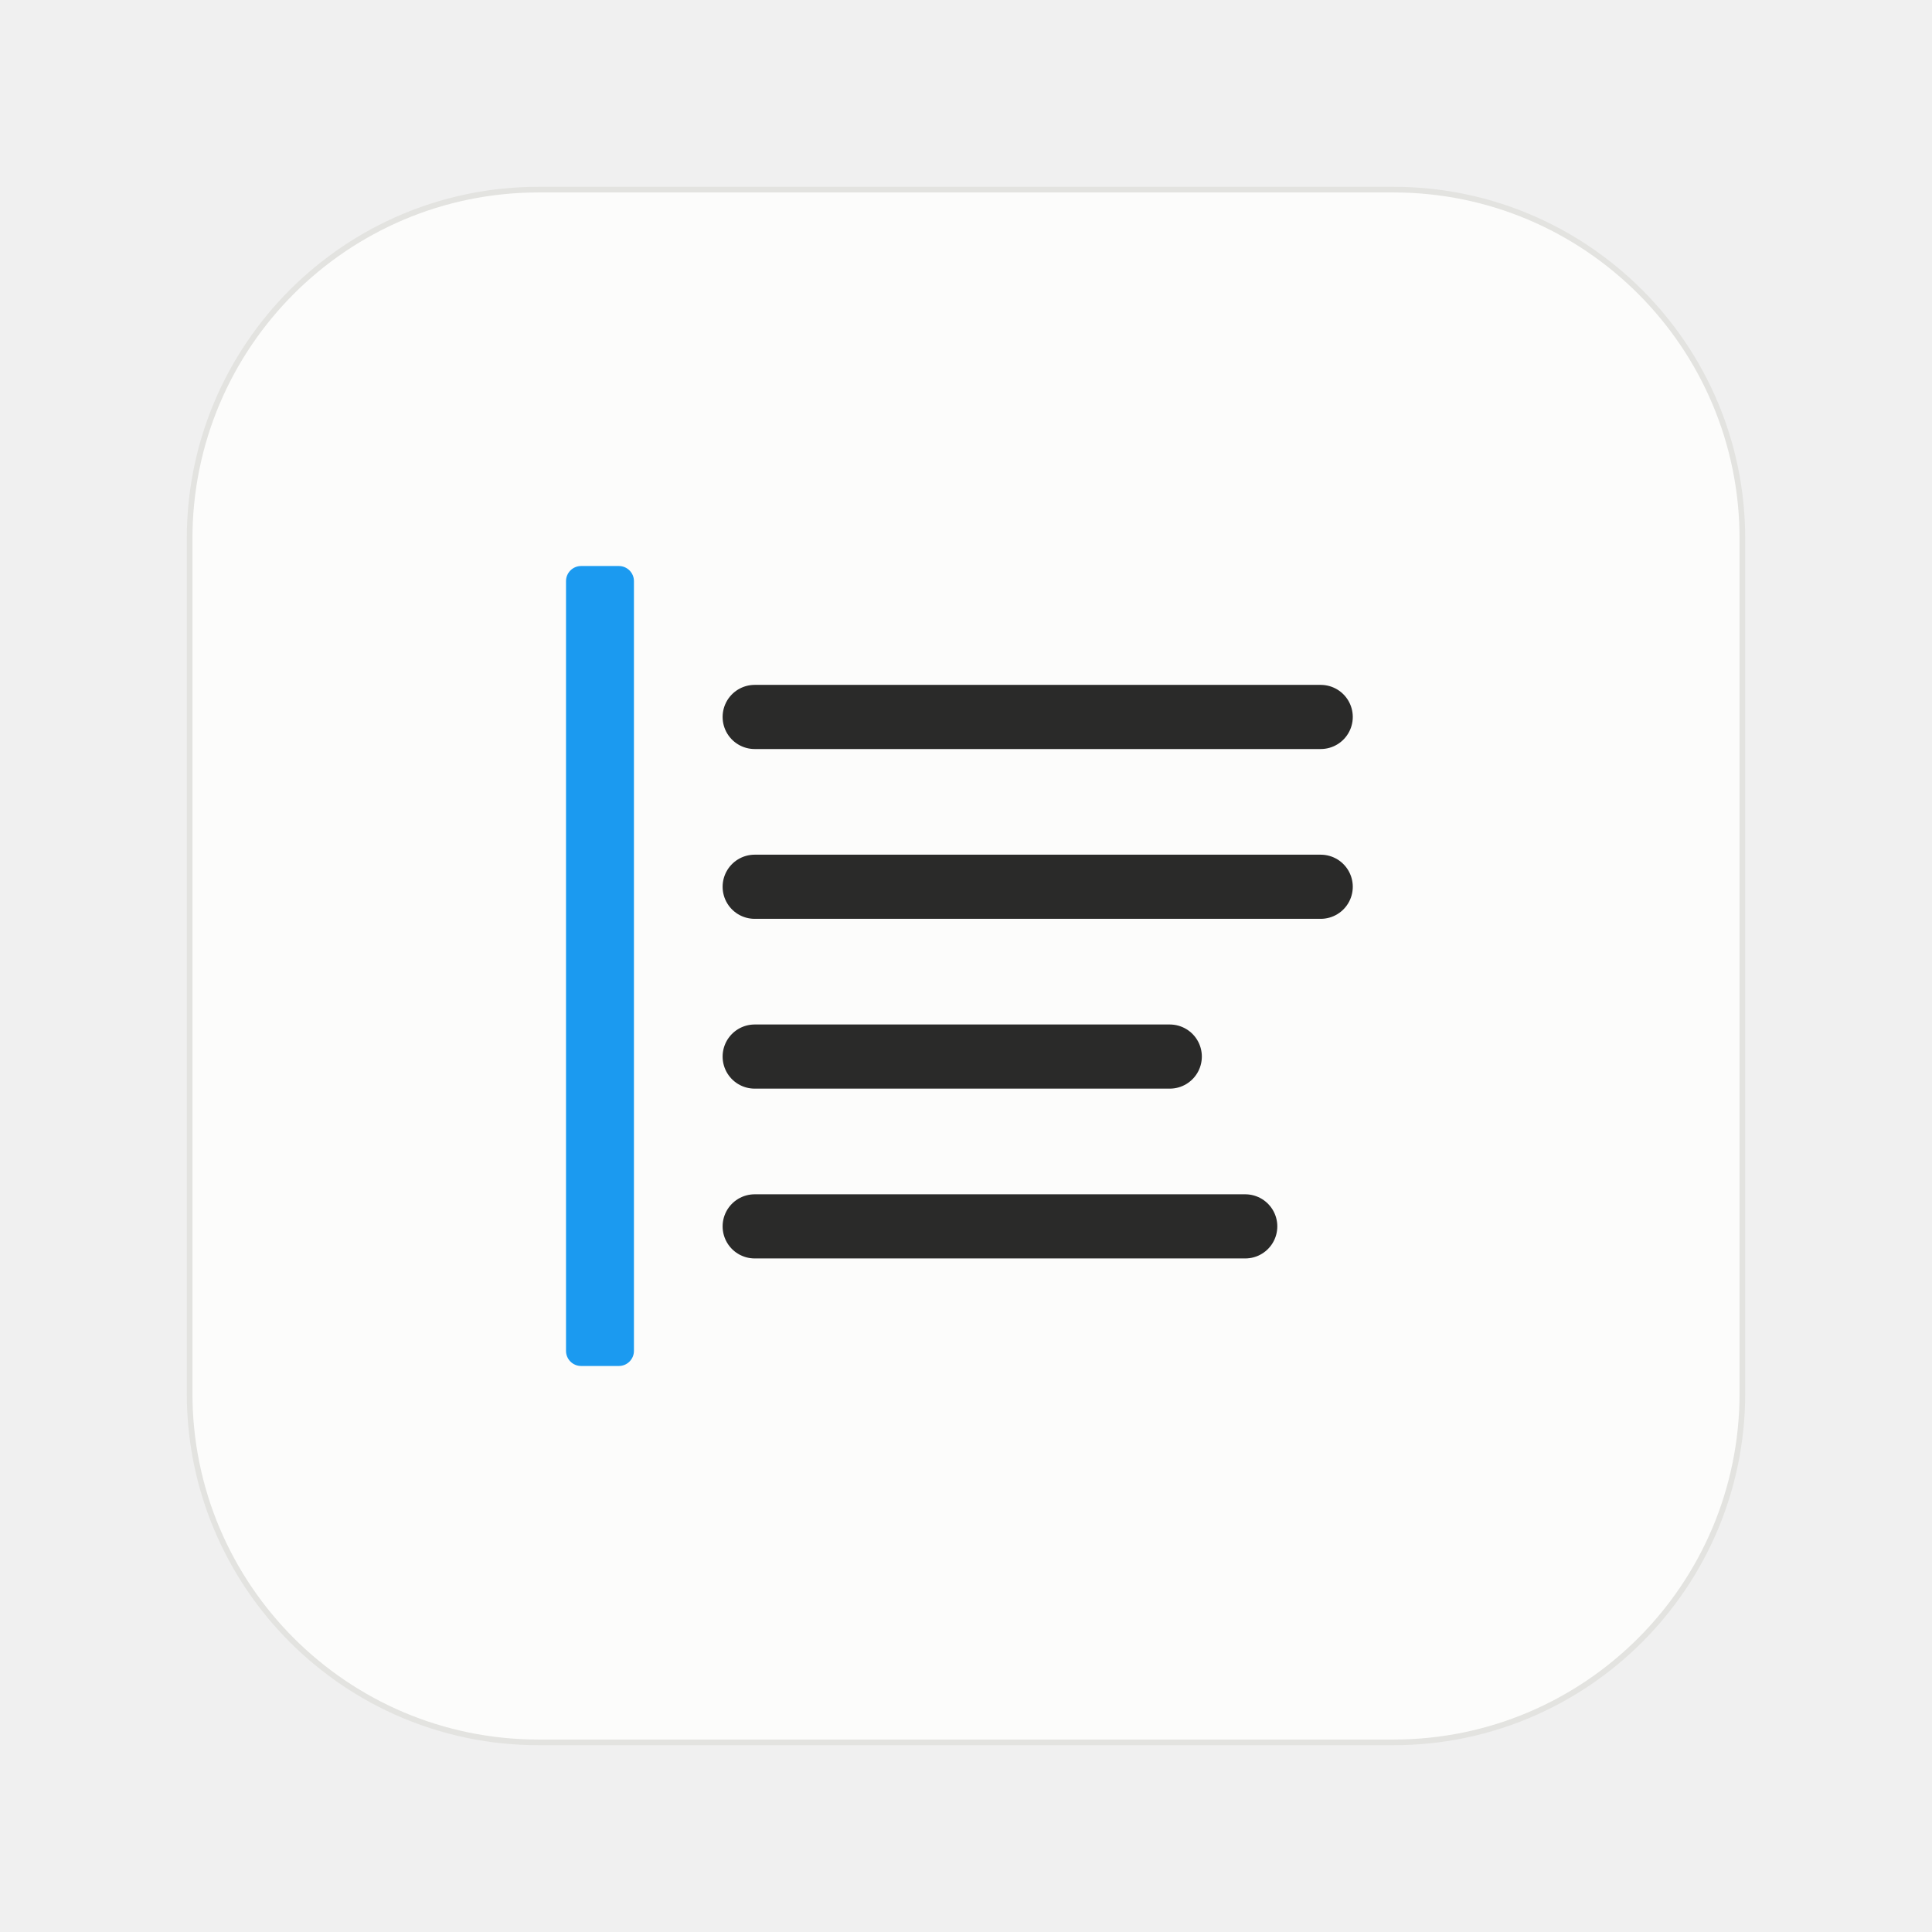
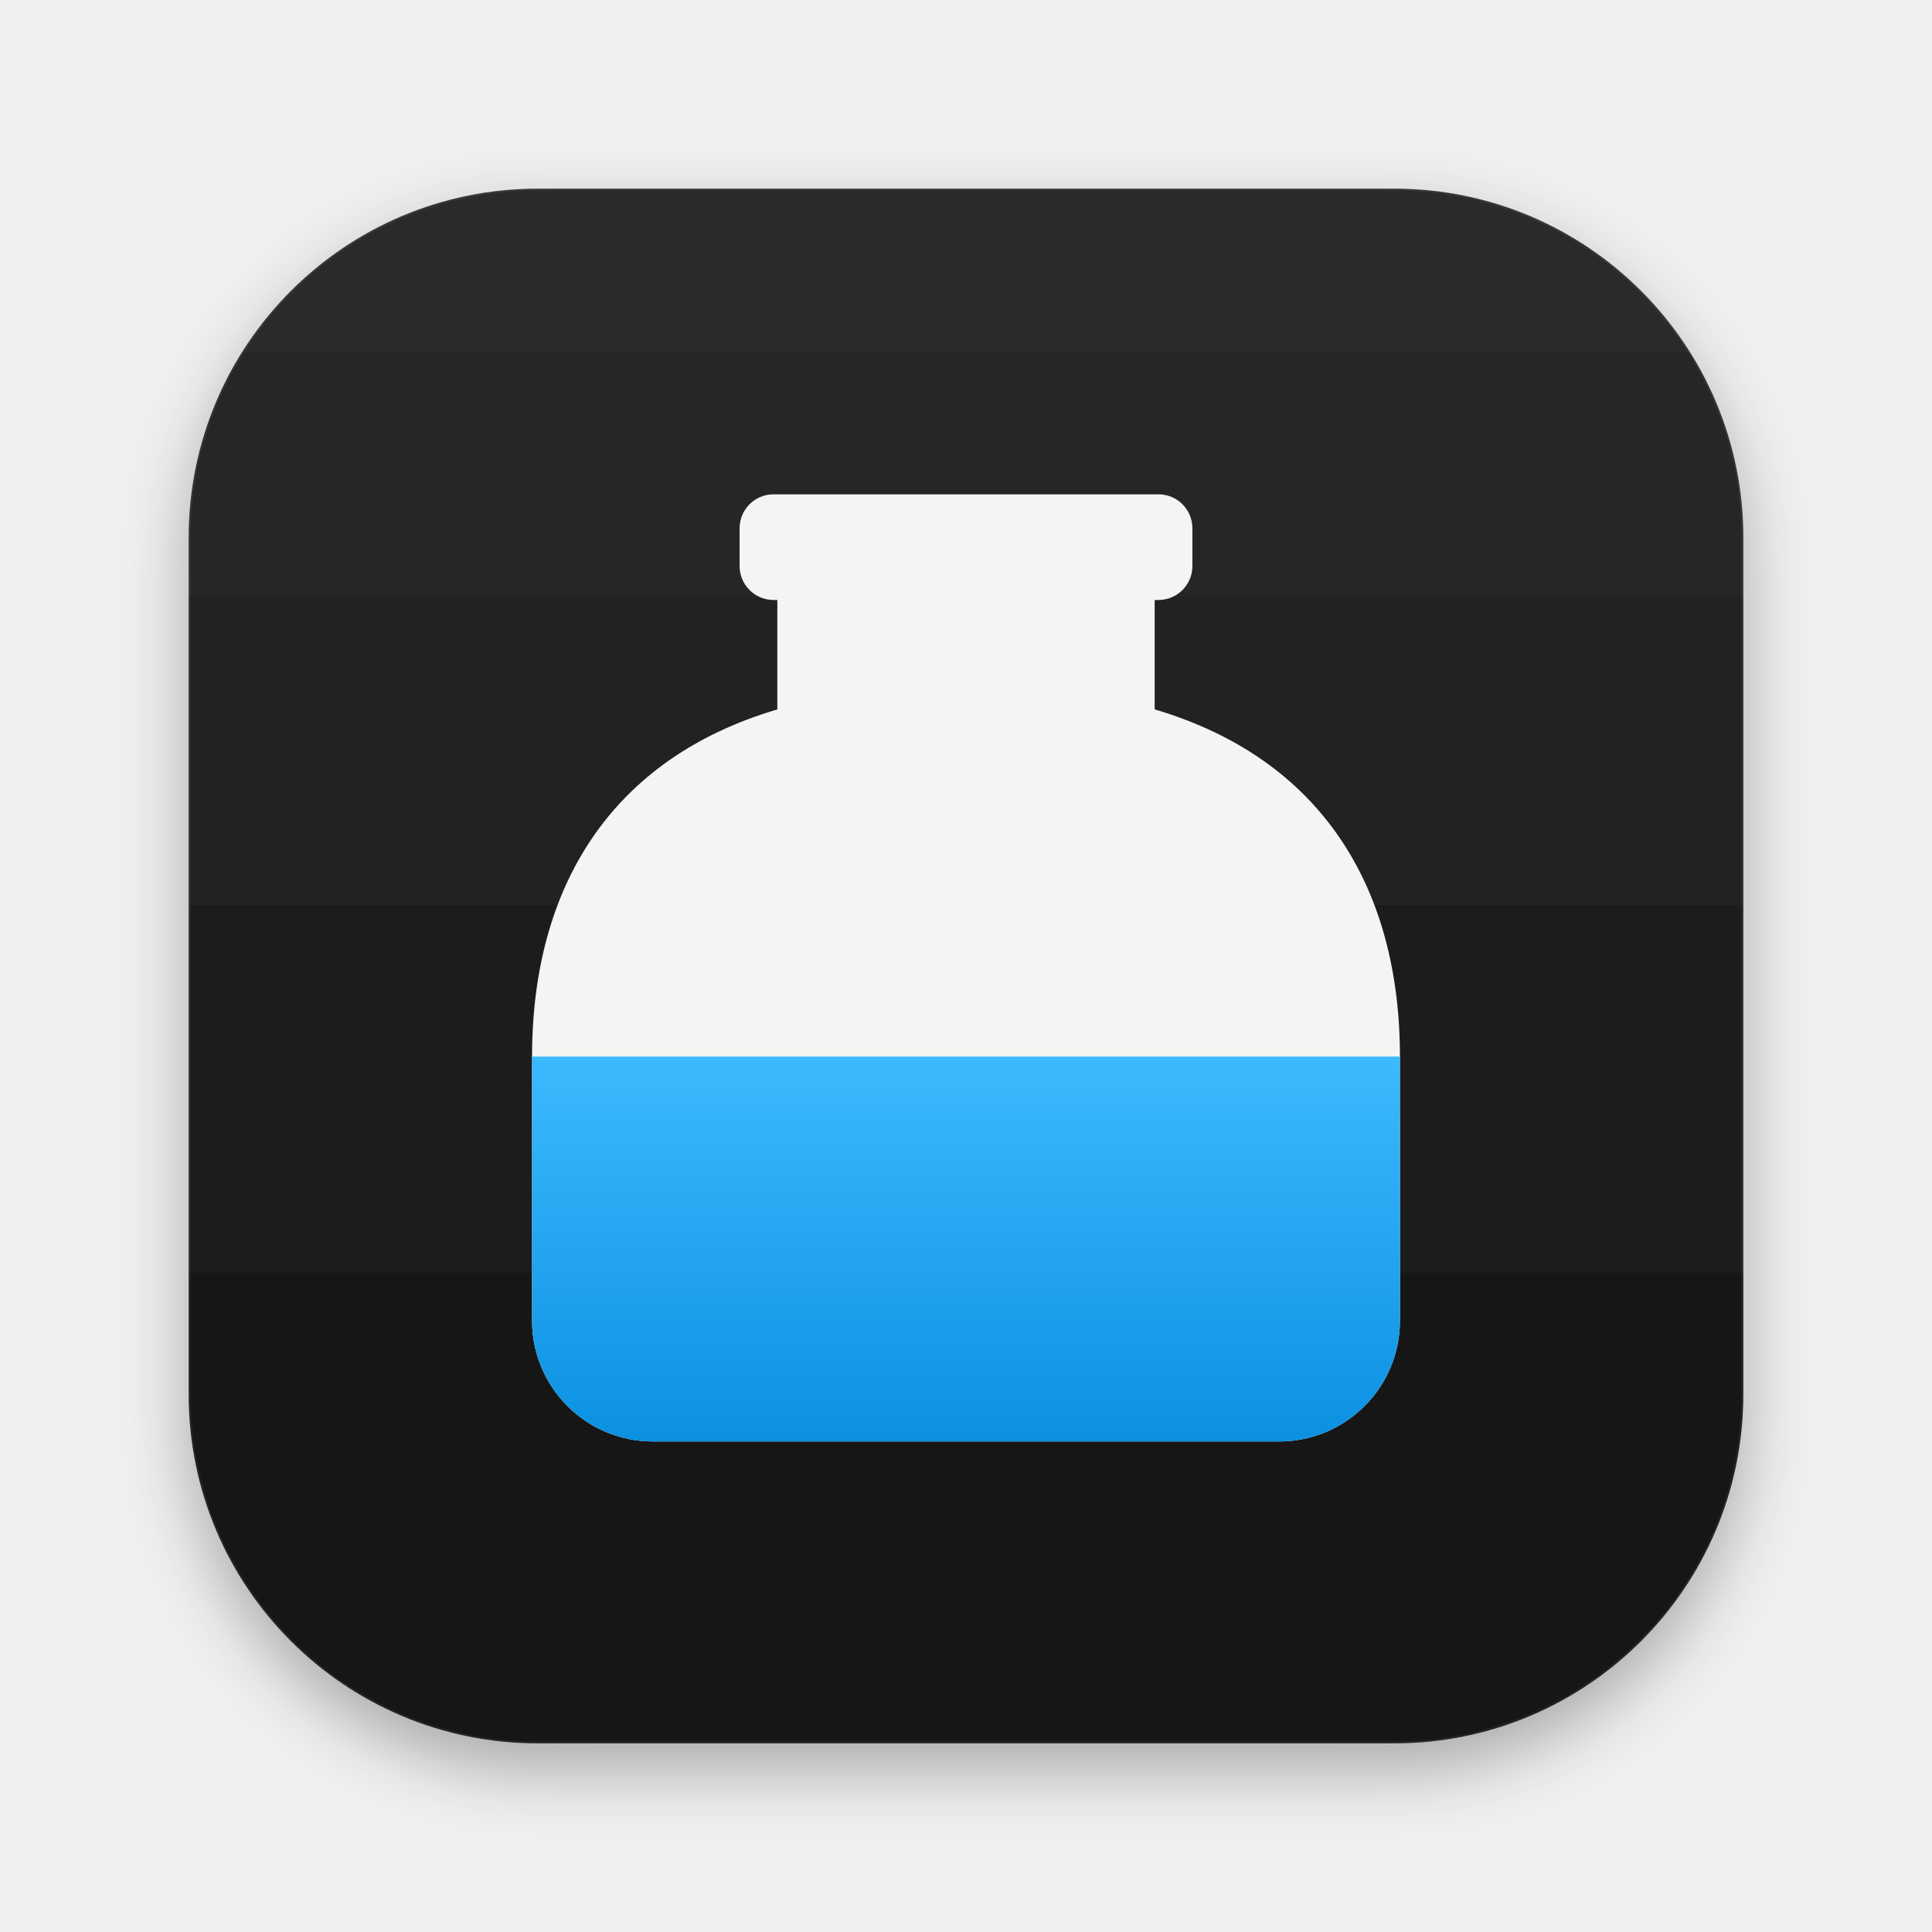
<svg xmlns="http://www.w3.org/2000/svg" width="1024" height="1024" viewBox="0 0 1024 1024">
-   <rect x="100" y="100" width="824" height="824" rx="185" fill="#fcfcfb" />
-   <rect x="100.5" y="100.5" width="823" height="823" rx="185" fill="none" stroke="#e3e3e0" stroke-width="3" />
-   <rect x="300" y="300" width="36" height="424" rx="8" fill="#1b9af0" />
-   <path d="M400 380h300M400 470h300M400 560h220M400 650h260" stroke="#2a2a29" stroke-width="34" stroke-linecap="round" />
+   <defs>
+     <linearGradient id="ink" x1="0" y1="0" x2="0" y2="1">
+       <stop offset="0" stop-color="#2b2b2b" />
+       <stop offset="1" stop-color="#121212" />
+     </linearGradient>
+     <linearGradient id="blue" x1="0" y1="0" x2="0" y2="1">
+       <stop offset="0" stop-color="#3cbaff" />
+       <stop offset="1" stop-color="#0a8fe0" />
+     </linearGradient>
+     <filter id="shadow" x="-20%" y="-20%" width="140%" height="140%">
+       <feDropShadow dx="0" dy="14" stdDeviation="18" flood-color="#000" flood-opacity="0.3" />
+     </filter>
+   </defs>
+   <rect x="100" y="100" width="824" height="824" rx="185" fill="url(#ink)" filter="url(#shadow)" />
+   <rect x="100.5" y="100.5" width="823" height="823" rx="184.5" fill="none" stroke="#fff" stroke-opacity="0.06" />
+   <clipPath id="bottle">
+     <path d="M412 300 H612 V376 C 700 402 742 470 742 560 V700 A 64 64 0 0 1 678 764 H346 A 64 64 0 0 1 282 700 V560 C 282 470 324 402 412 376 Z" />
+   </clipPath>
+   <path d="M412 300 H612 V376 C 700 402 742 470 742 560 V700 A 64 64 0 0 1 678 764 H346 A 64 64 0 0 1 282 700 V560 C 282 470 324 402 412 376 Z" fill="#f4f4f2" />
+   <rect x="282" y="560" width="460" height="210" fill="url(#blue)" clip-path="url(#bottle)" />
+   <rect x="392" y="262" width="240" height="56" rx="18" fill="#f4f4f2" />
</svg>
